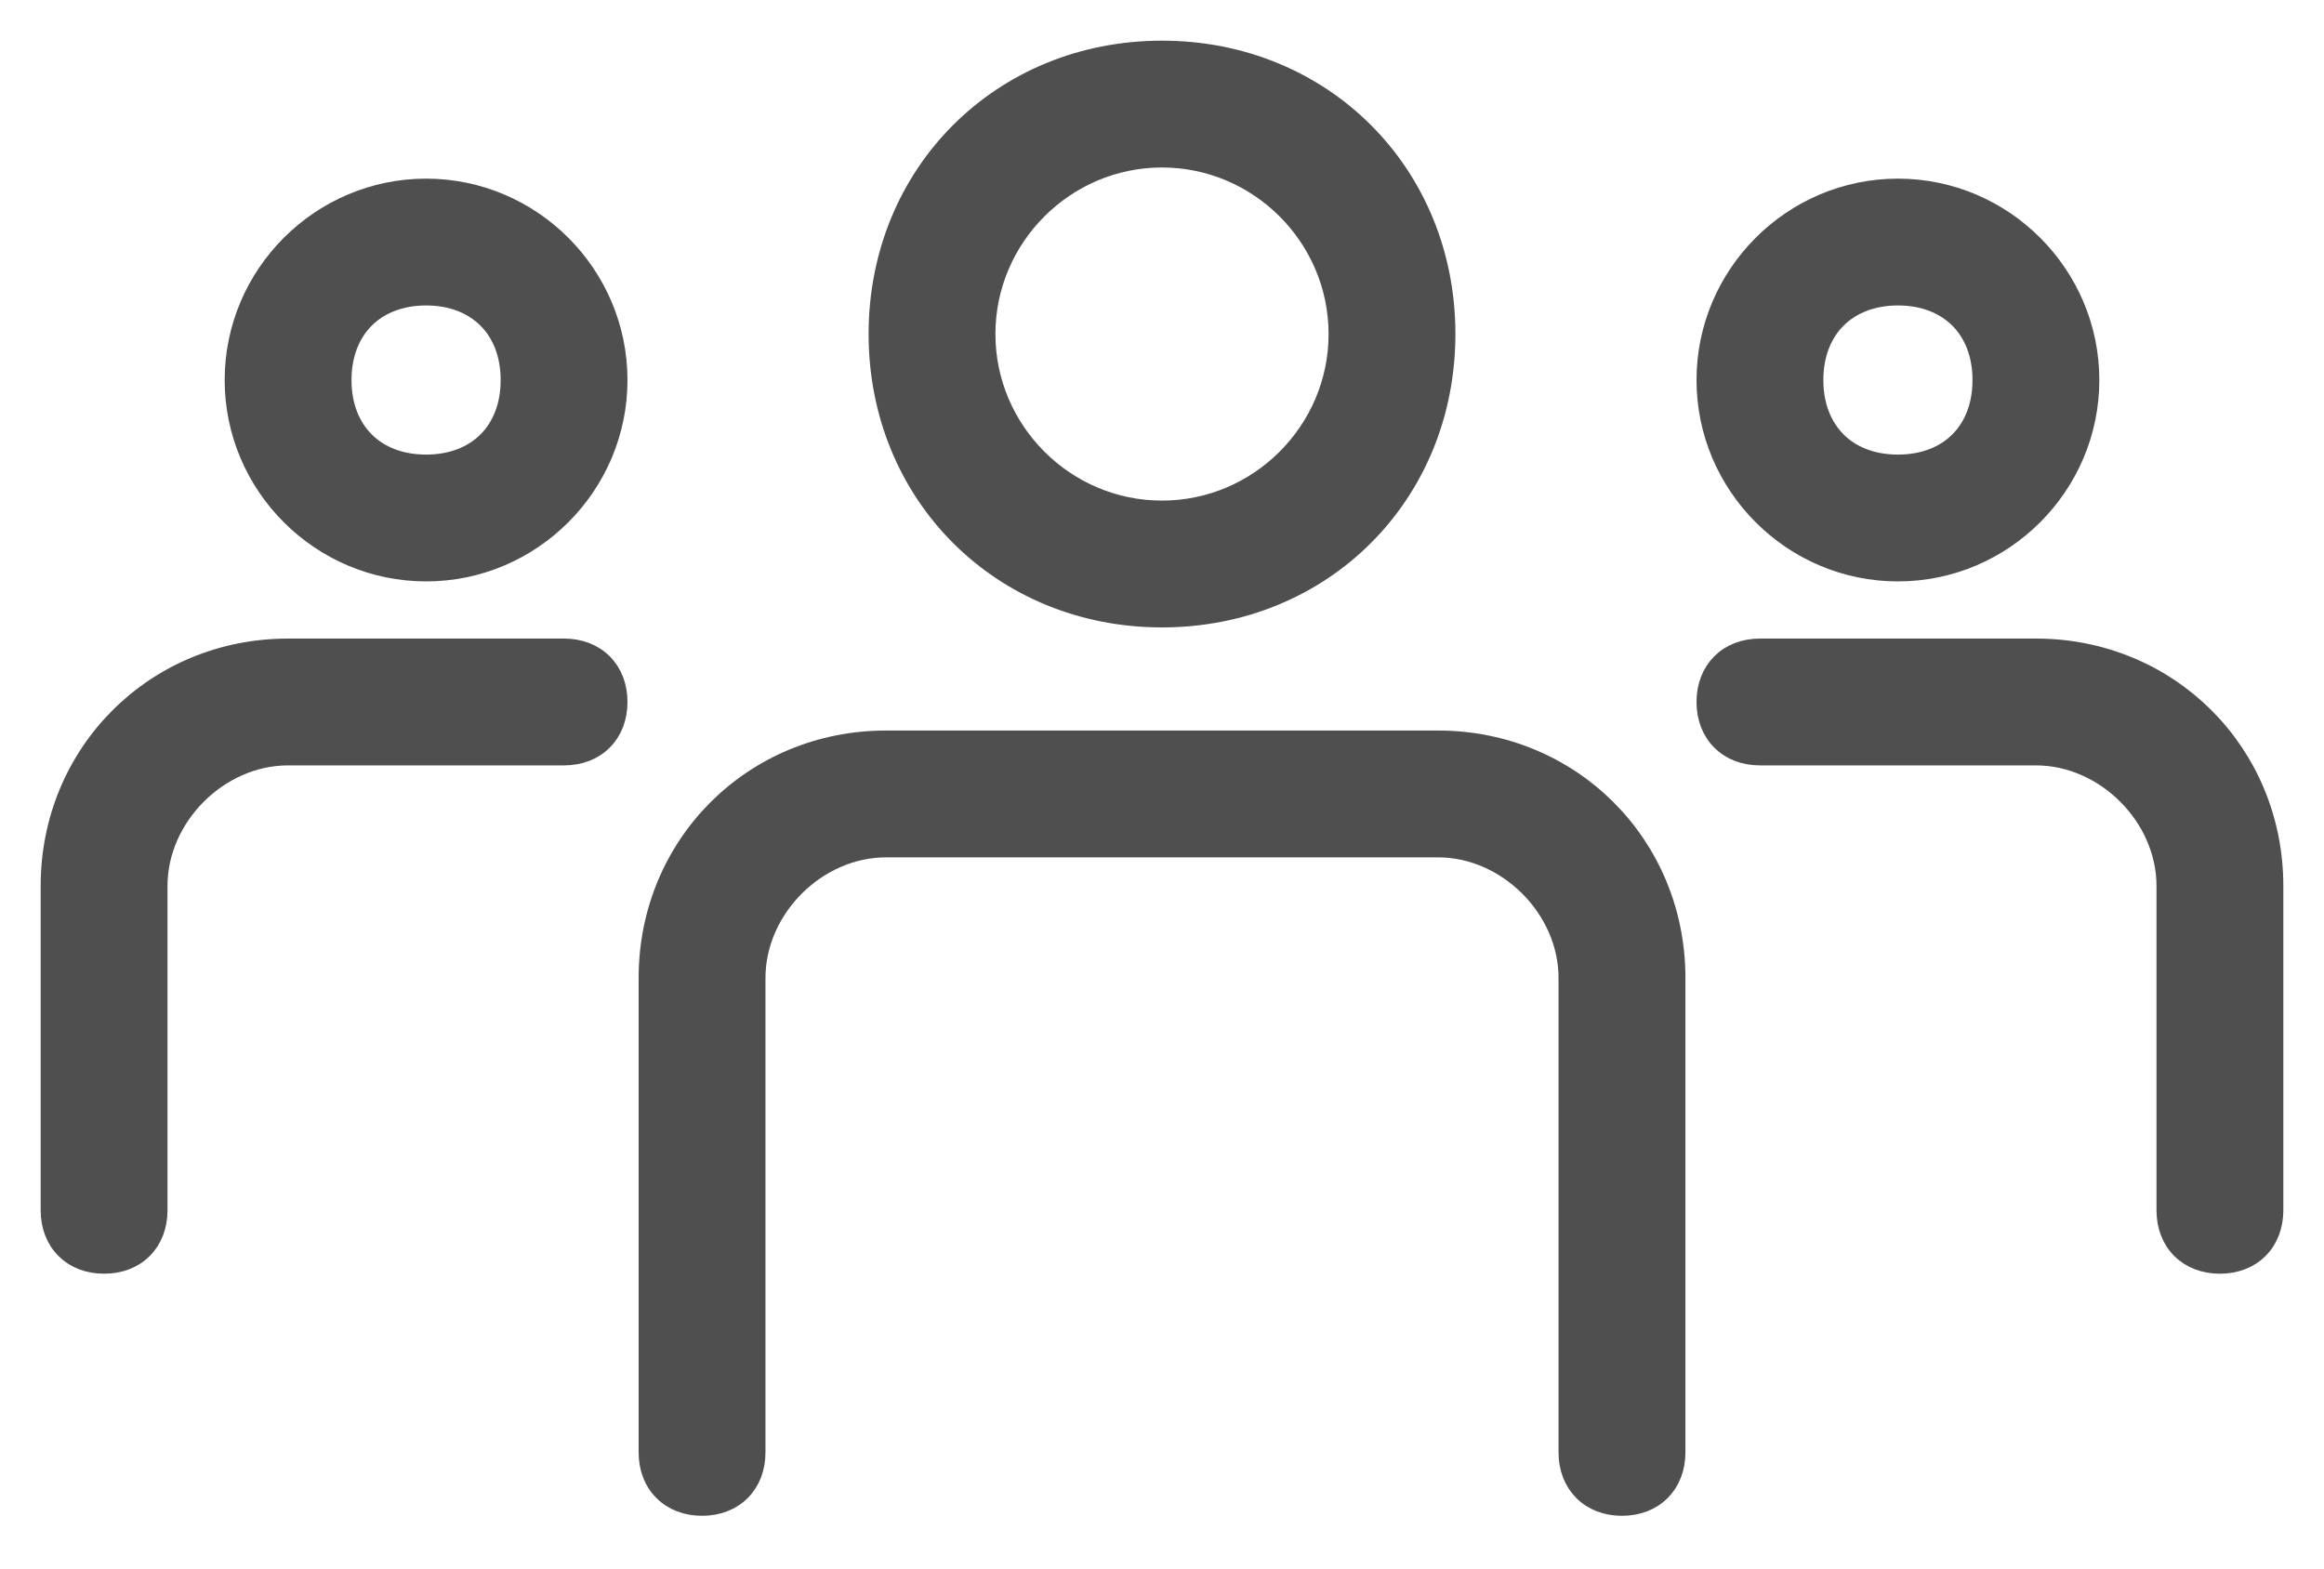
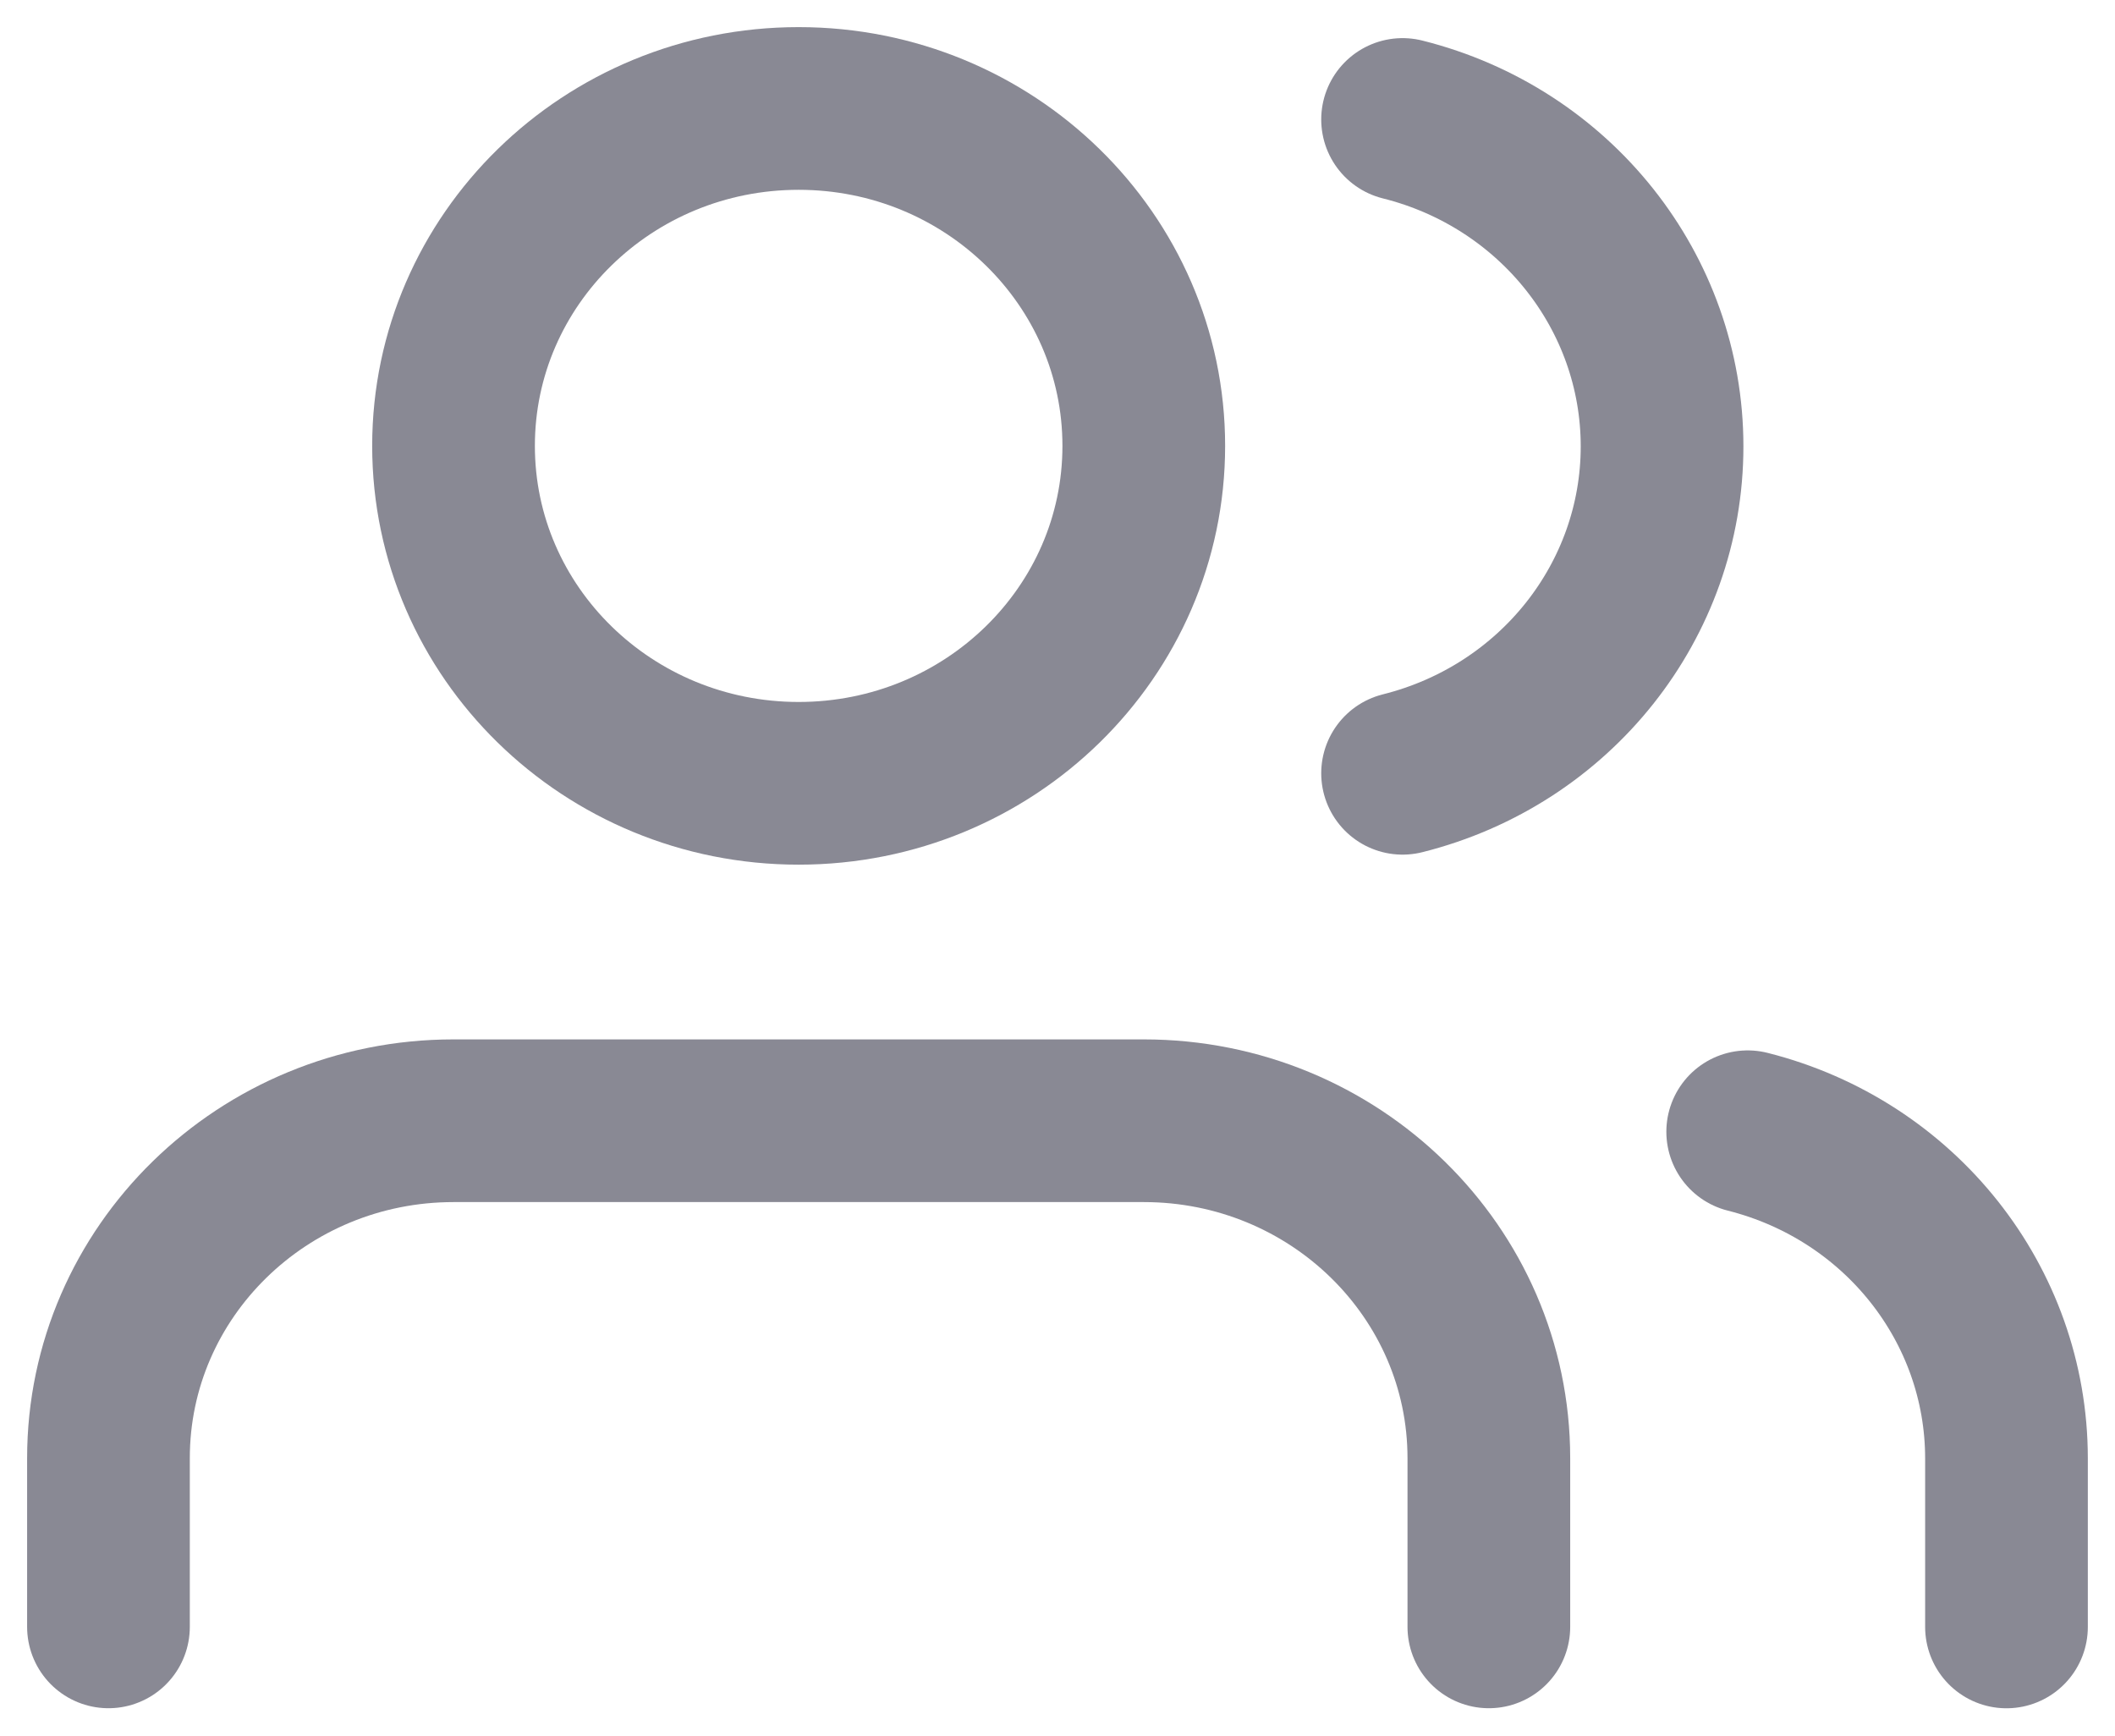
- <svg xmlns="http://www.w3.org/2000/svg" width="40" height="27" viewBox="0 0 40 27" fill="none">
-   <path d="M29.35 6.542C29.35 8.366 30.842 9.858 32.667 9.858C34.491 9.858 35.983 8.366 35.983 6.542C35.983 4.717 34.491 3.225 32.667 3.225C30.842 3.225 29.35 4.717 29.35 6.542ZM31.233 6.542C31.233 6.101 31.38 5.745 31.625 5.5C31.87 5.255 32.226 5.108 32.667 5.108C33.108 5.108 33.463 5.255 33.709 5.5C33.954 5.745 34.1 6.101 34.1 6.542C34.1 6.983 33.954 7.338 33.709 7.584C33.463 7.829 33.108 7.975 32.667 7.975C32.226 7.975 31.87 7.829 31.625 7.584C31.38 7.338 31.233 6.983 31.233 6.542Z" fill="#4F4F4F" stroke="#4F4F4F" stroke-width="0.3" />
-   <path d="M37.267 20.833C37.267 21.105 37.358 21.343 37.528 21.513C37.699 21.684 37.937 21.775 38.208 21.775C38.48 21.775 38.718 21.684 38.888 21.513C39.059 21.343 39.15 21.105 39.15 20.833V15.25C39.15 12.95 37.341 11.142 35.042 11.142H30.292C30.02 11.142 29.782 11.233 29.612 11.403C29.441 11.574 29.35 11.812 29.35 12.083C29.35 12.355 29.441 12.593 29.612 12.763C29.782 12.934 30.02 13.025 30.292 13.025H35.042C36.225 13.025 37.267 14.066 37.267 15.25V20.833Z" fill="#4F4F4F" stroke="#4F4F4F" stroke-width="0.3" />
-   <path d="M4.017 6.542C4.017 8.366 5.509 9.858 7.334 9.858C9.158 9.858 10.65 8.366 10.65 6.542C10.65 4.717 9.158 3.225 7.334 3.225C5.509 3.225 4.017 4.717 4.017 6.542ZM5.9 6.542C5.9 6.101 6.047 5.745 6.292 5.5C6.537 5.255 6.893 5.108 7.334 5.108C7.775 5.108 8.13 5.255 8.376 5.5C8.621 5.745 8.767 6.101 8.767 6.542C8.767 6.983 8.621 7.338 8.376 7.584C8.13 7.829 7.775 7.975 7.334 7.975C6.893 7.975 6.537 7.829 6.292 7.584C6.047 7.338 5.9 6.983 5.9 6.542Z" fill="#4F4F4F" stroke="#4F4F4F" stroke-width="0.3" />
-   <path d="M0.85 20.833C0.85 21.105 0.941 21.343 1.112 21.513C1.282 21.684 1.52 21.775 1.792 21.775C2.063 21.775 2.301 21.684 2.472 21.513C2.642 21.343 2.733 21.105 2.733 20.833V15.25C2.733 14.066 3.775 13.025 4.958 13.025H9.708C9.98 13.025 10.218 12.934 10.388 12.763C10.559 12.593 10.65 12.355 10.65 12.083C10.65 11.812 10.559 11.574 10.388 11.403C10.218 11.233 9.98 11.142 9.708 11.142H4.958C2.659 11.142 0.85 12.95 0.85 15.25V20.833Z" fill="#4F4F4F" stroke="#4F4F4F" stroke-width="0.3" />
-   <path d="M15.1 5.75C15.1 8.525 17.226 10.65 20 10.65C22.774 10.65 24.9 8.525 24.9 5.75C24.9 2.975 22.774 0.85 20 0.85C17.226 0.85 15.1 2.975 15.1 5.75ZM16.983 5.75C16.983 4.091 18.341 2.733 20 2.733C21.659 2.733 23.017 4.091 23.017 5.75C23.017 7.409 21.659 8.767 20 8.767C18.341 8.767 16.983 7.409 16.983 5.75Z" fill="#4F4F4F" stroke="#4F4F4F" stroke-width="0.3" />
-   <path d="M26.975 25C26.975 25.272 27.067 25.51 27.237 25.68C27.407 25.851 27.645 25.942 27.917 25.942C28.189 25.942 28.427 25.851 28.597 25.68C28.767 25.51 28.859 25.272 28.859 25V16.833C28.859 14.534 27.05 12.725 24.75 12.725H15.25C12.951 12.725 11.142 14.534 11.142 16.833V25C11.142 25.272 11.233 25.51 11.404 25.68C11.574 25.851 11.812 25.942 12.084 25.942C12.355 25.942 12.593 25.851 12.764 25.68C12.934 25.51 13.025 25.272 13.025 25V16.833C13.025 15.649 14.066 14.608 15.25 14.608H24.75C25.934 14.608 26.975 15.649 26.975 16.833V25Z" fill="#4F4F4F" stroke="#4F4F4F" stroke-width="0.3" />
+ <svg xmlns="http://www.w3.org/2000/svg" width="39" height="32" viewBox="0 0 39 32" fill="none">
+   <path d="M27.454 29.999V26.888C27.454 23.452 24.605 20.666 21.091 20.666H8.364C4.849 20.666 2 23.452 2 26.888V29.999" stroke="#898994" stroke-width="3" stroke-linecap="round" stroke-linejoin="round" />
+   <ellipse cx="14.727" cy="8.222" rx="6.364" ry="6.222" stroke="#898994" stroke-width="3" stroke-linecap="round" stroke-linejoin="round" />
+   <path d="M36.999 30V26.889C36.997 24.053 35.035 21.578 32.227 20.869" stroke="#898994" stroke-width="3" stroke-linecap="round" stroke-linejoin="round" />
+   <path d="M25.863 2.203C28.679 2.908 30.648 5.389 30.648 8.231C30.648 11.073 28.679 13.554 25.863 14.259" stroke="#898994" stroke-width="3" stroke-linecap="round" stroke-linejoin="round" />
</svg>
